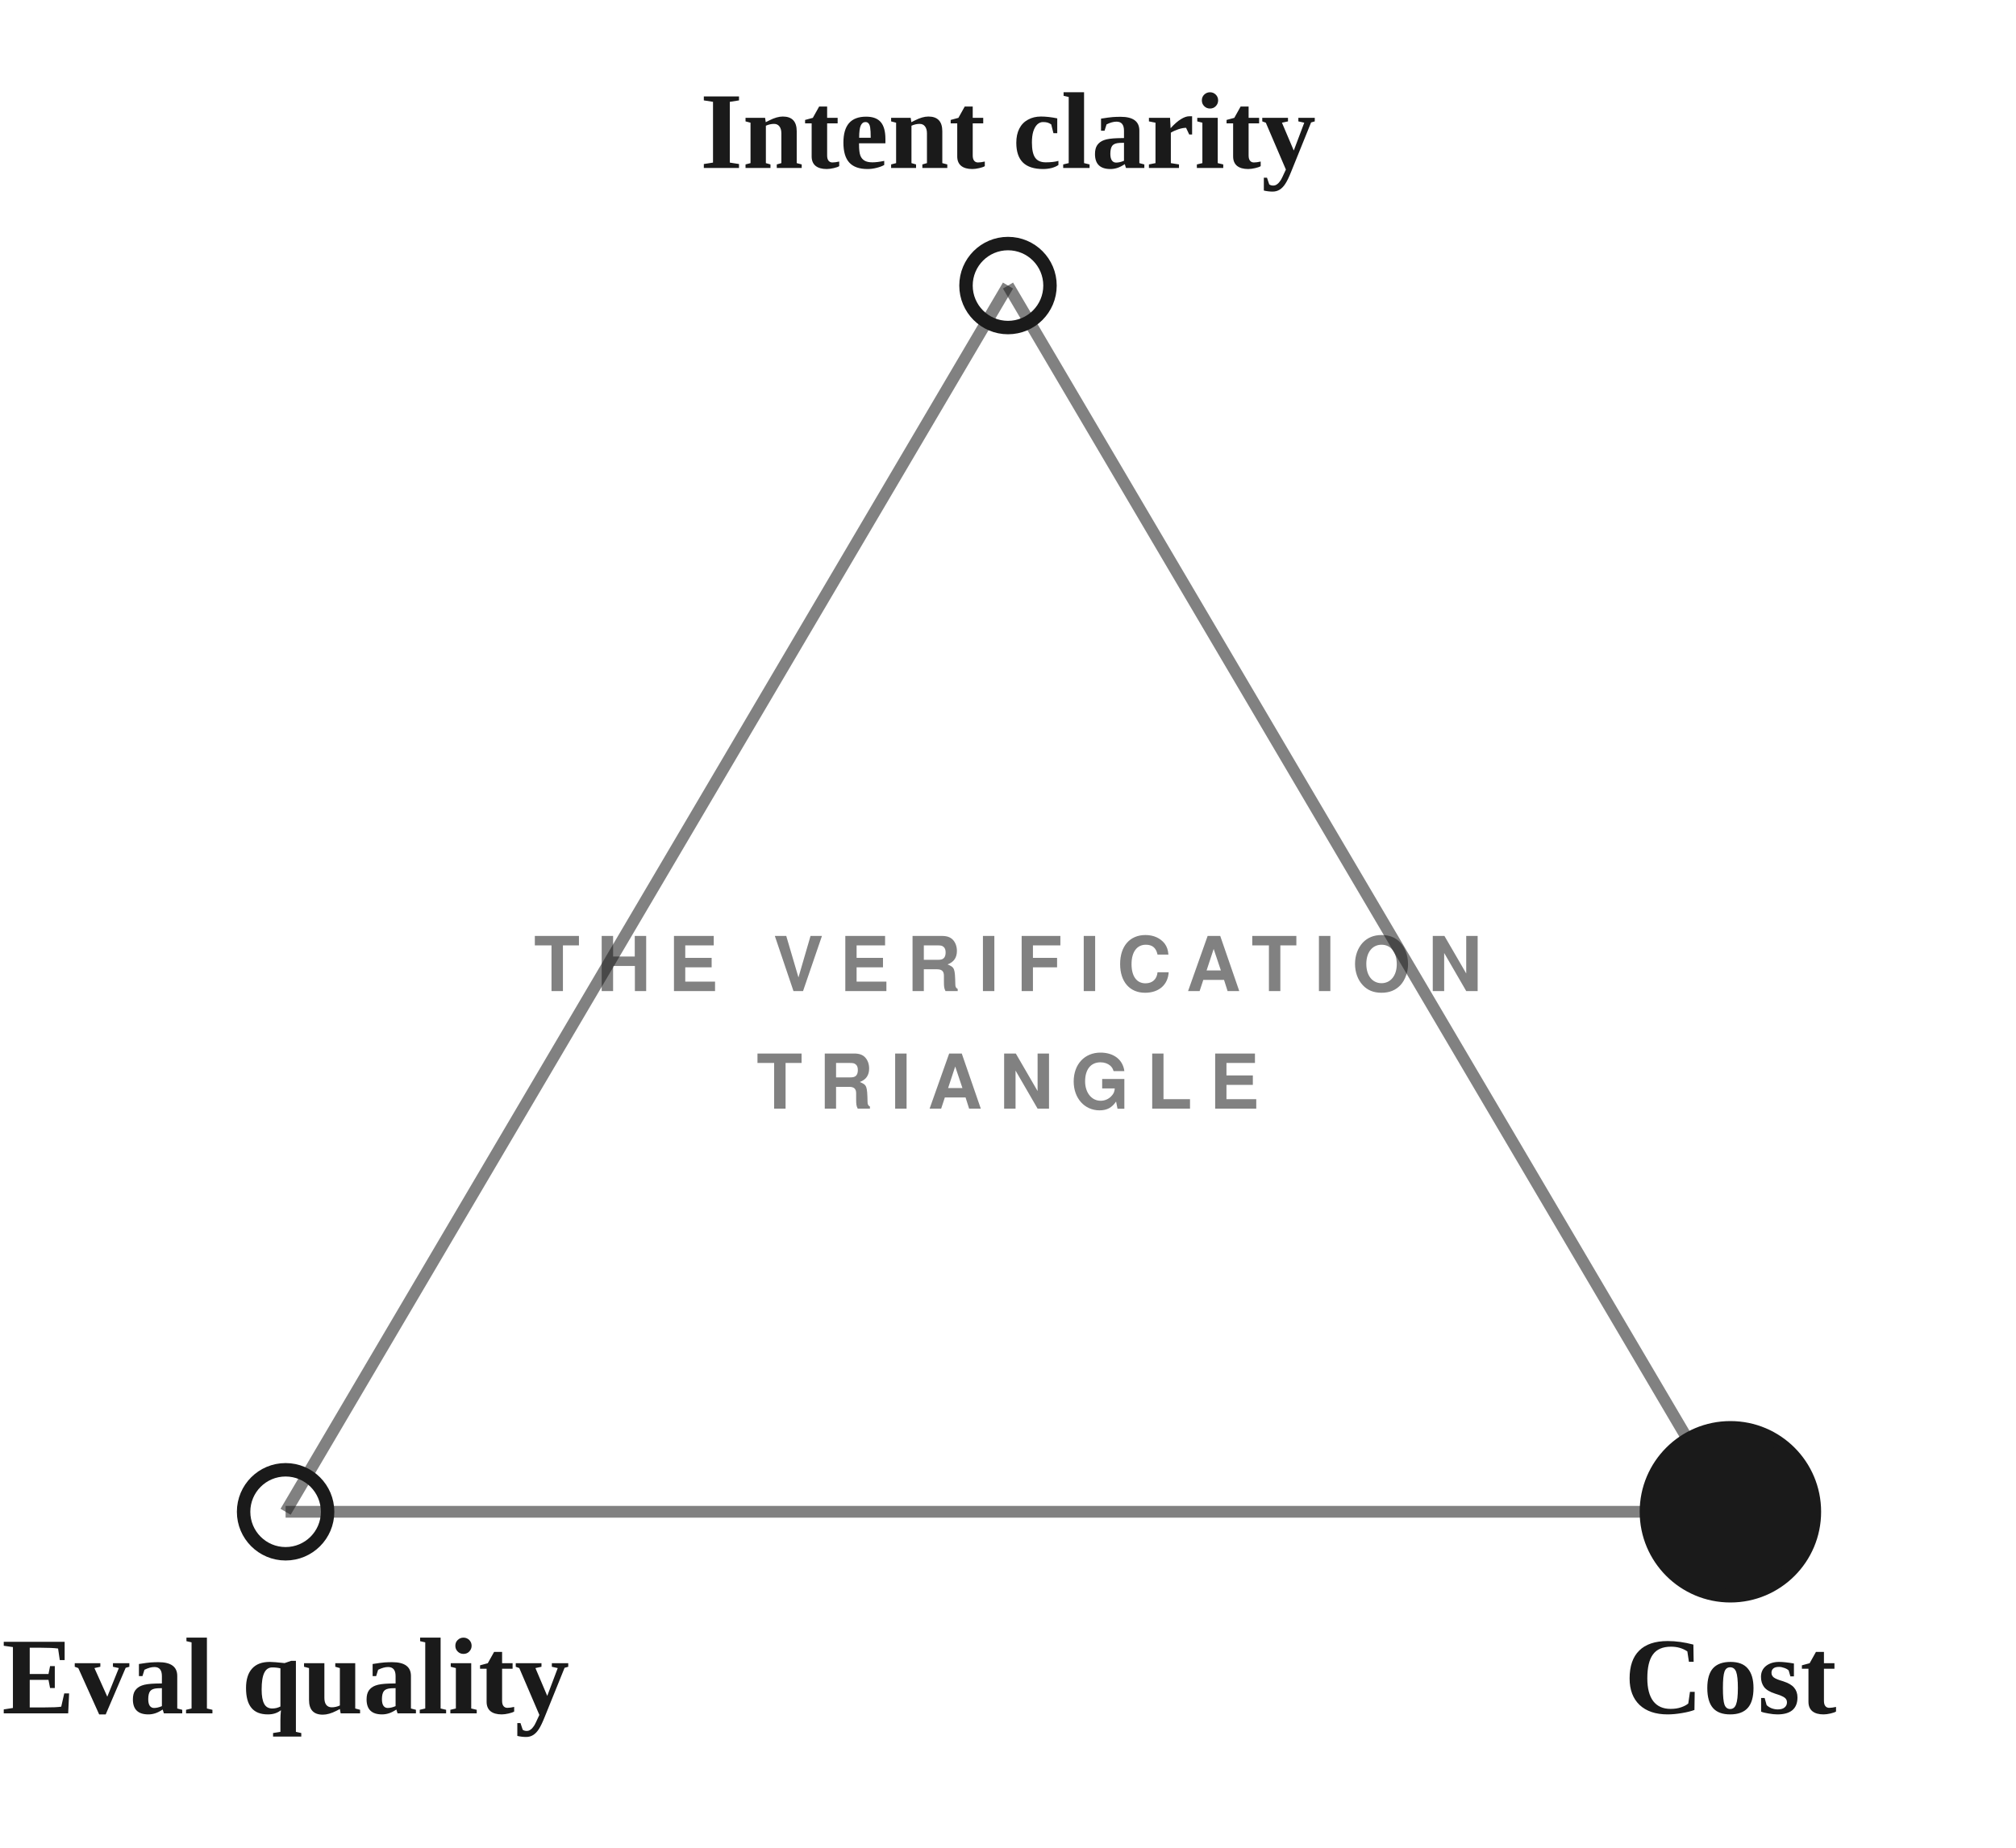
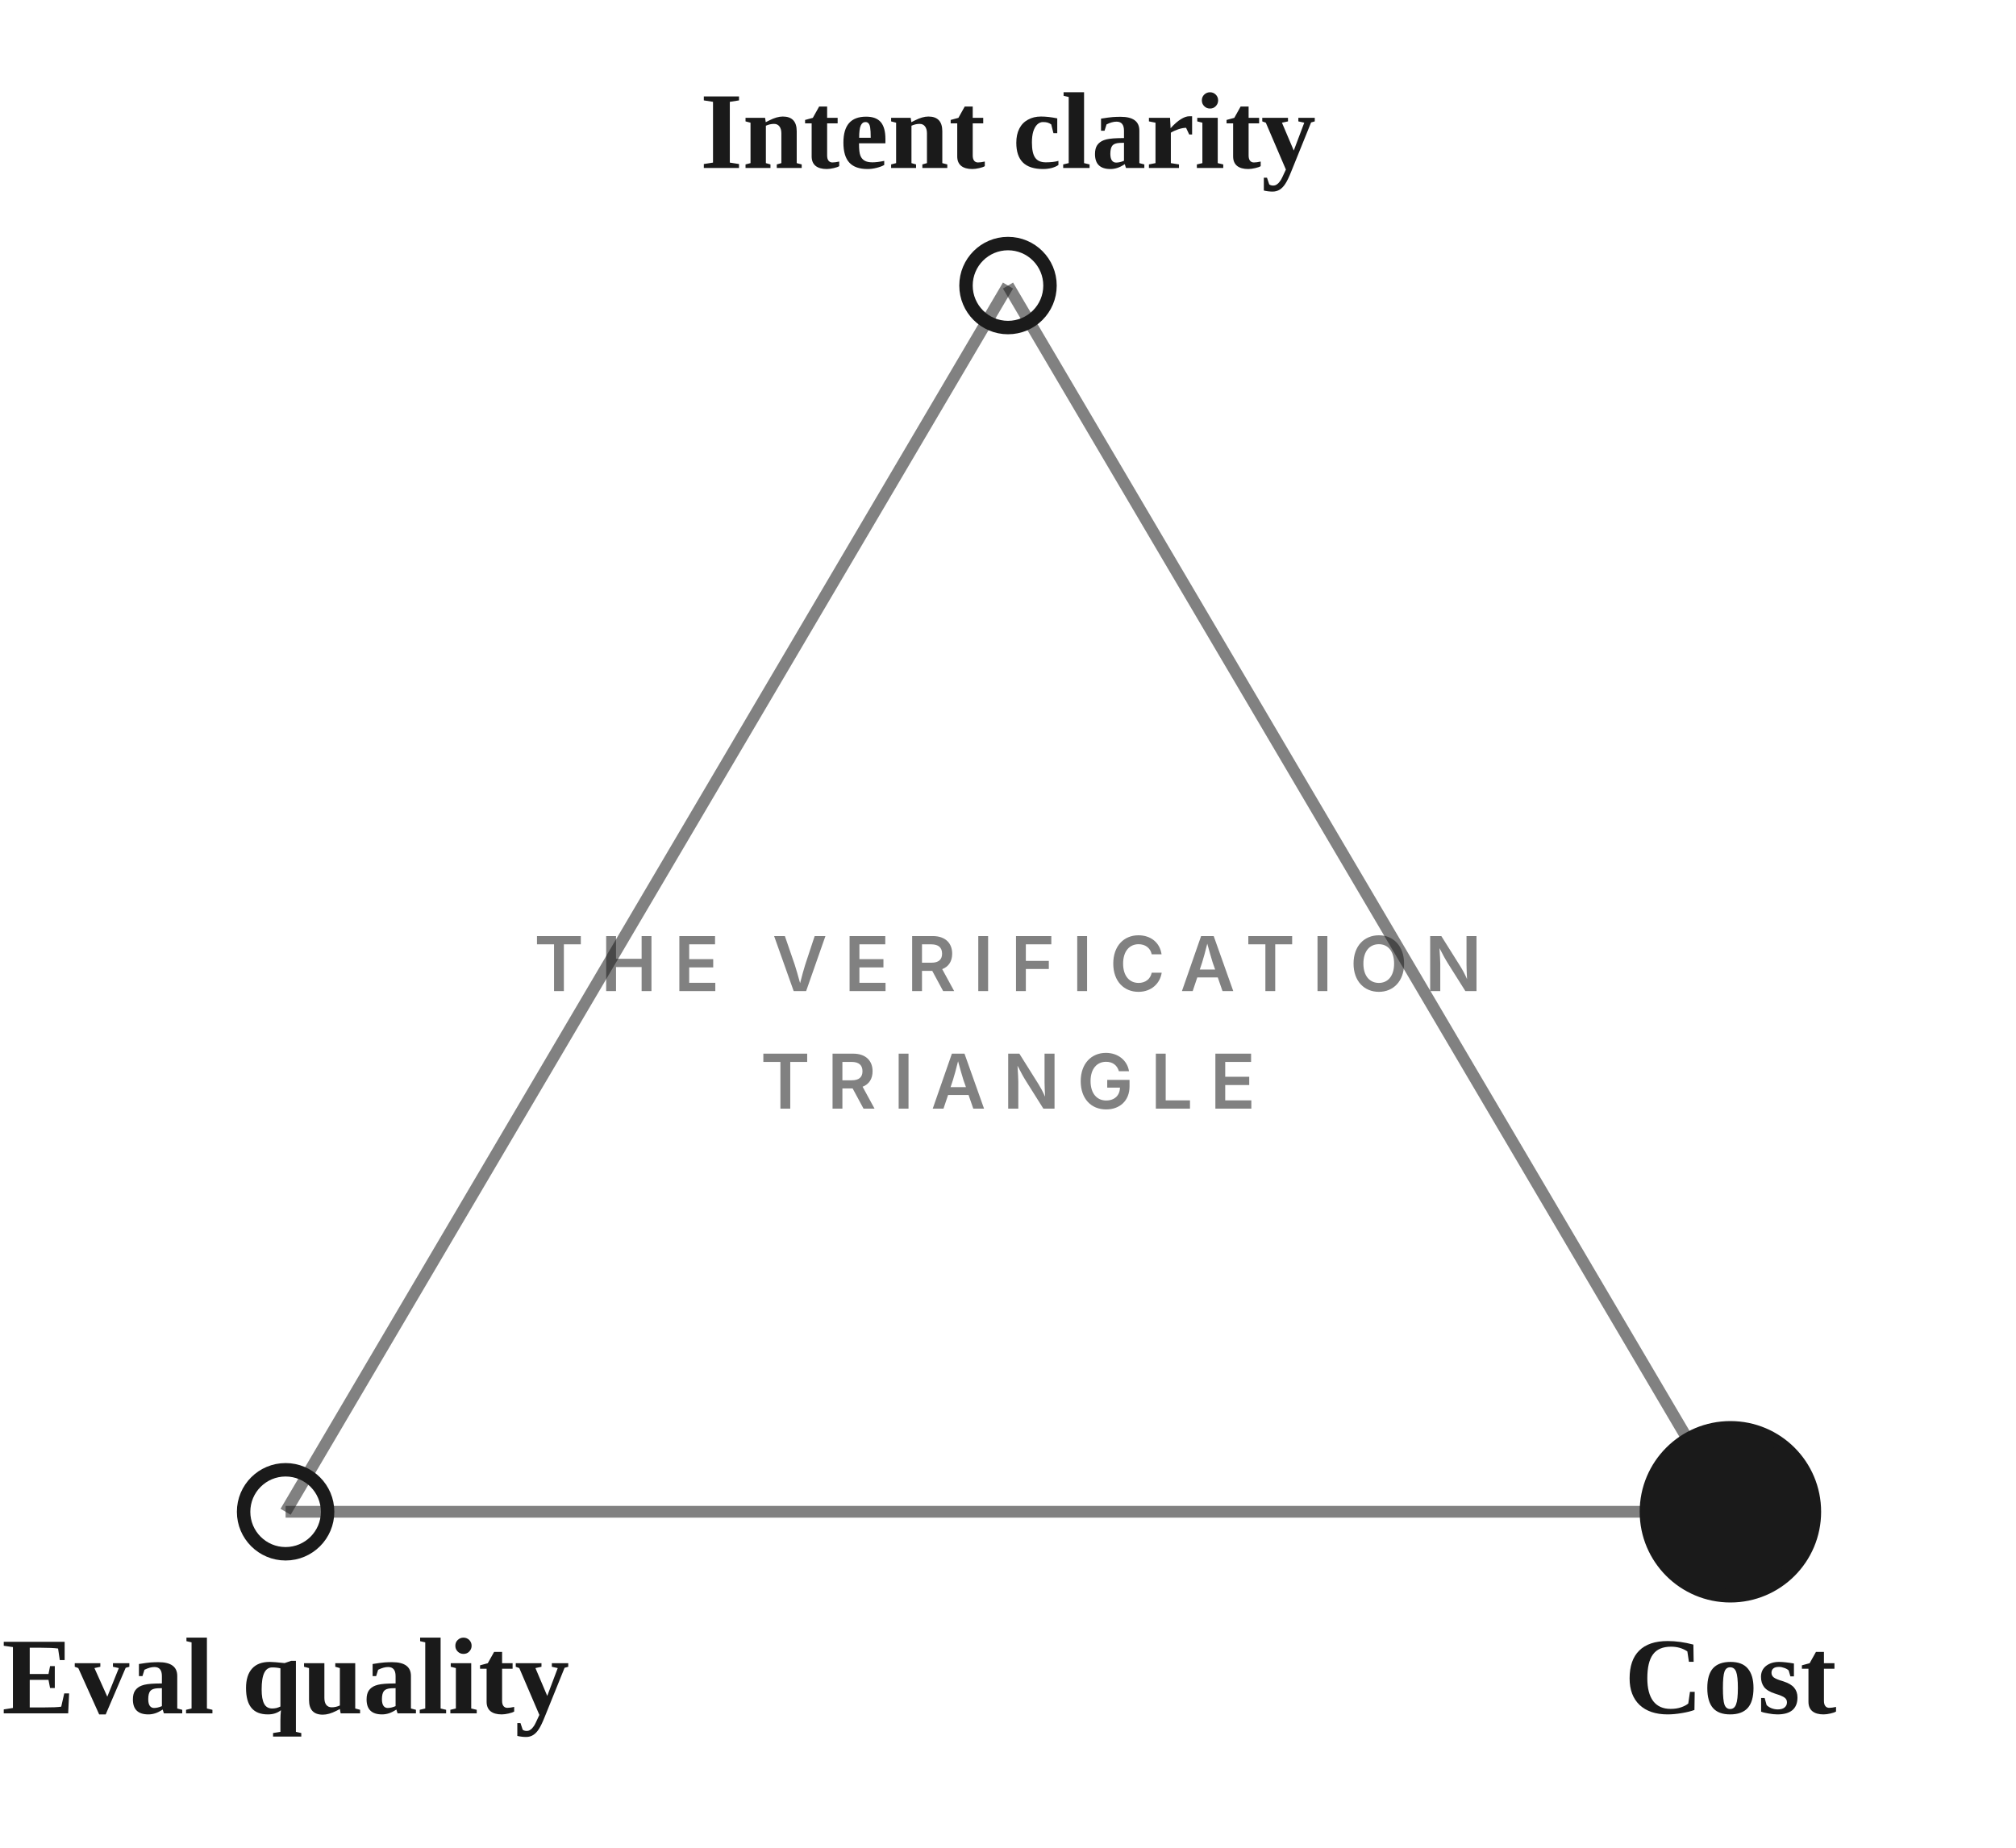
<svg xmlns="http://www.w3.org/2000/svg" viewBox="0 0 240 220" width="240" height="220">
  <line x1="120" y1="34" x2="34" y2="180" stroke="#1a1a1a" stroke-width="1.4" opacity="0.55" />
  <line x1="120" y1="34" x2="206" y2="180" stroke="#1a1a1a" stroke-width="1.4" opacity="0.55" />
  <line x1="34" y1="180" x2="206" y2="180" stroke="#1a1a1a" stroke-width="1.4" opacity="0.55" />
  <circle cx="120" cy="34" r="5" fill="transparent" stroke="#1a1a1a" stroke-width="1.6" />
  <text x="120" y="20" text-anchor="middle" font-family="Source Serif 4, Iowan Old Style, Charter, Georgia, serif" font-size="13" font-weight="600" fill="#1a1a1a">Intent clarity</text>
  <circle cx="34" cy="180" r="5" fill="transparent" stroke="#1a1a1a" stroke-width="1.6" />
  <text x="34" y="204" text-anchor="middle" font-family="Source Serif 4, Iowan Old Style, Charter, Georgia, serif" font-size="13" font-weight="600" fill="#1a1a1a">Eval quality</text>
  <circle cx="206" cy="180" r="10" fill="#1a1a1a" stroke="#1a1a1a" stroke-width="1.6" />
  <text x="206" y="204" text-anchor="middle" font-family="Source Serif 4, Iowan Old Style, Charter, Georgia, serif" font-size="13" font-weight="600" fill="#1a1a1a">Cost</text>
-   <text x="120" y="118" text-anchor="middle" font-family="Helvetica" font-size="9" font-weight="600" letter-spacing="2" fill="#1a1a1a" opacity="0.55">THE VERIFICATION</text>
-   <text x="120" y="132" text-anchor="middle" font-family="Helvetica" font-size="9" font-weight="600" letter-spacing="2" fill="#1a1a1a" opacity="0.55">TRIANGLE</text>
+   <text x="120" y="118" text-anchor="middle" font-family="Inter, Helvetica, Arial, sans-serif" font-size="9" font-weight="600" letter-spacing="2" fill="#1a1a1a" opacity="0.55">THE VERIFICATION</text>
+   <text x="120" y="132" text-anchor="middle" font-family="Inter, Helvetica, Arial, sans-serif" font-size="9" font-weight="600" letter-spacing="2" fill="#1a1a1a" opacity="0.55">TRIANGLE</text>
</svg>
